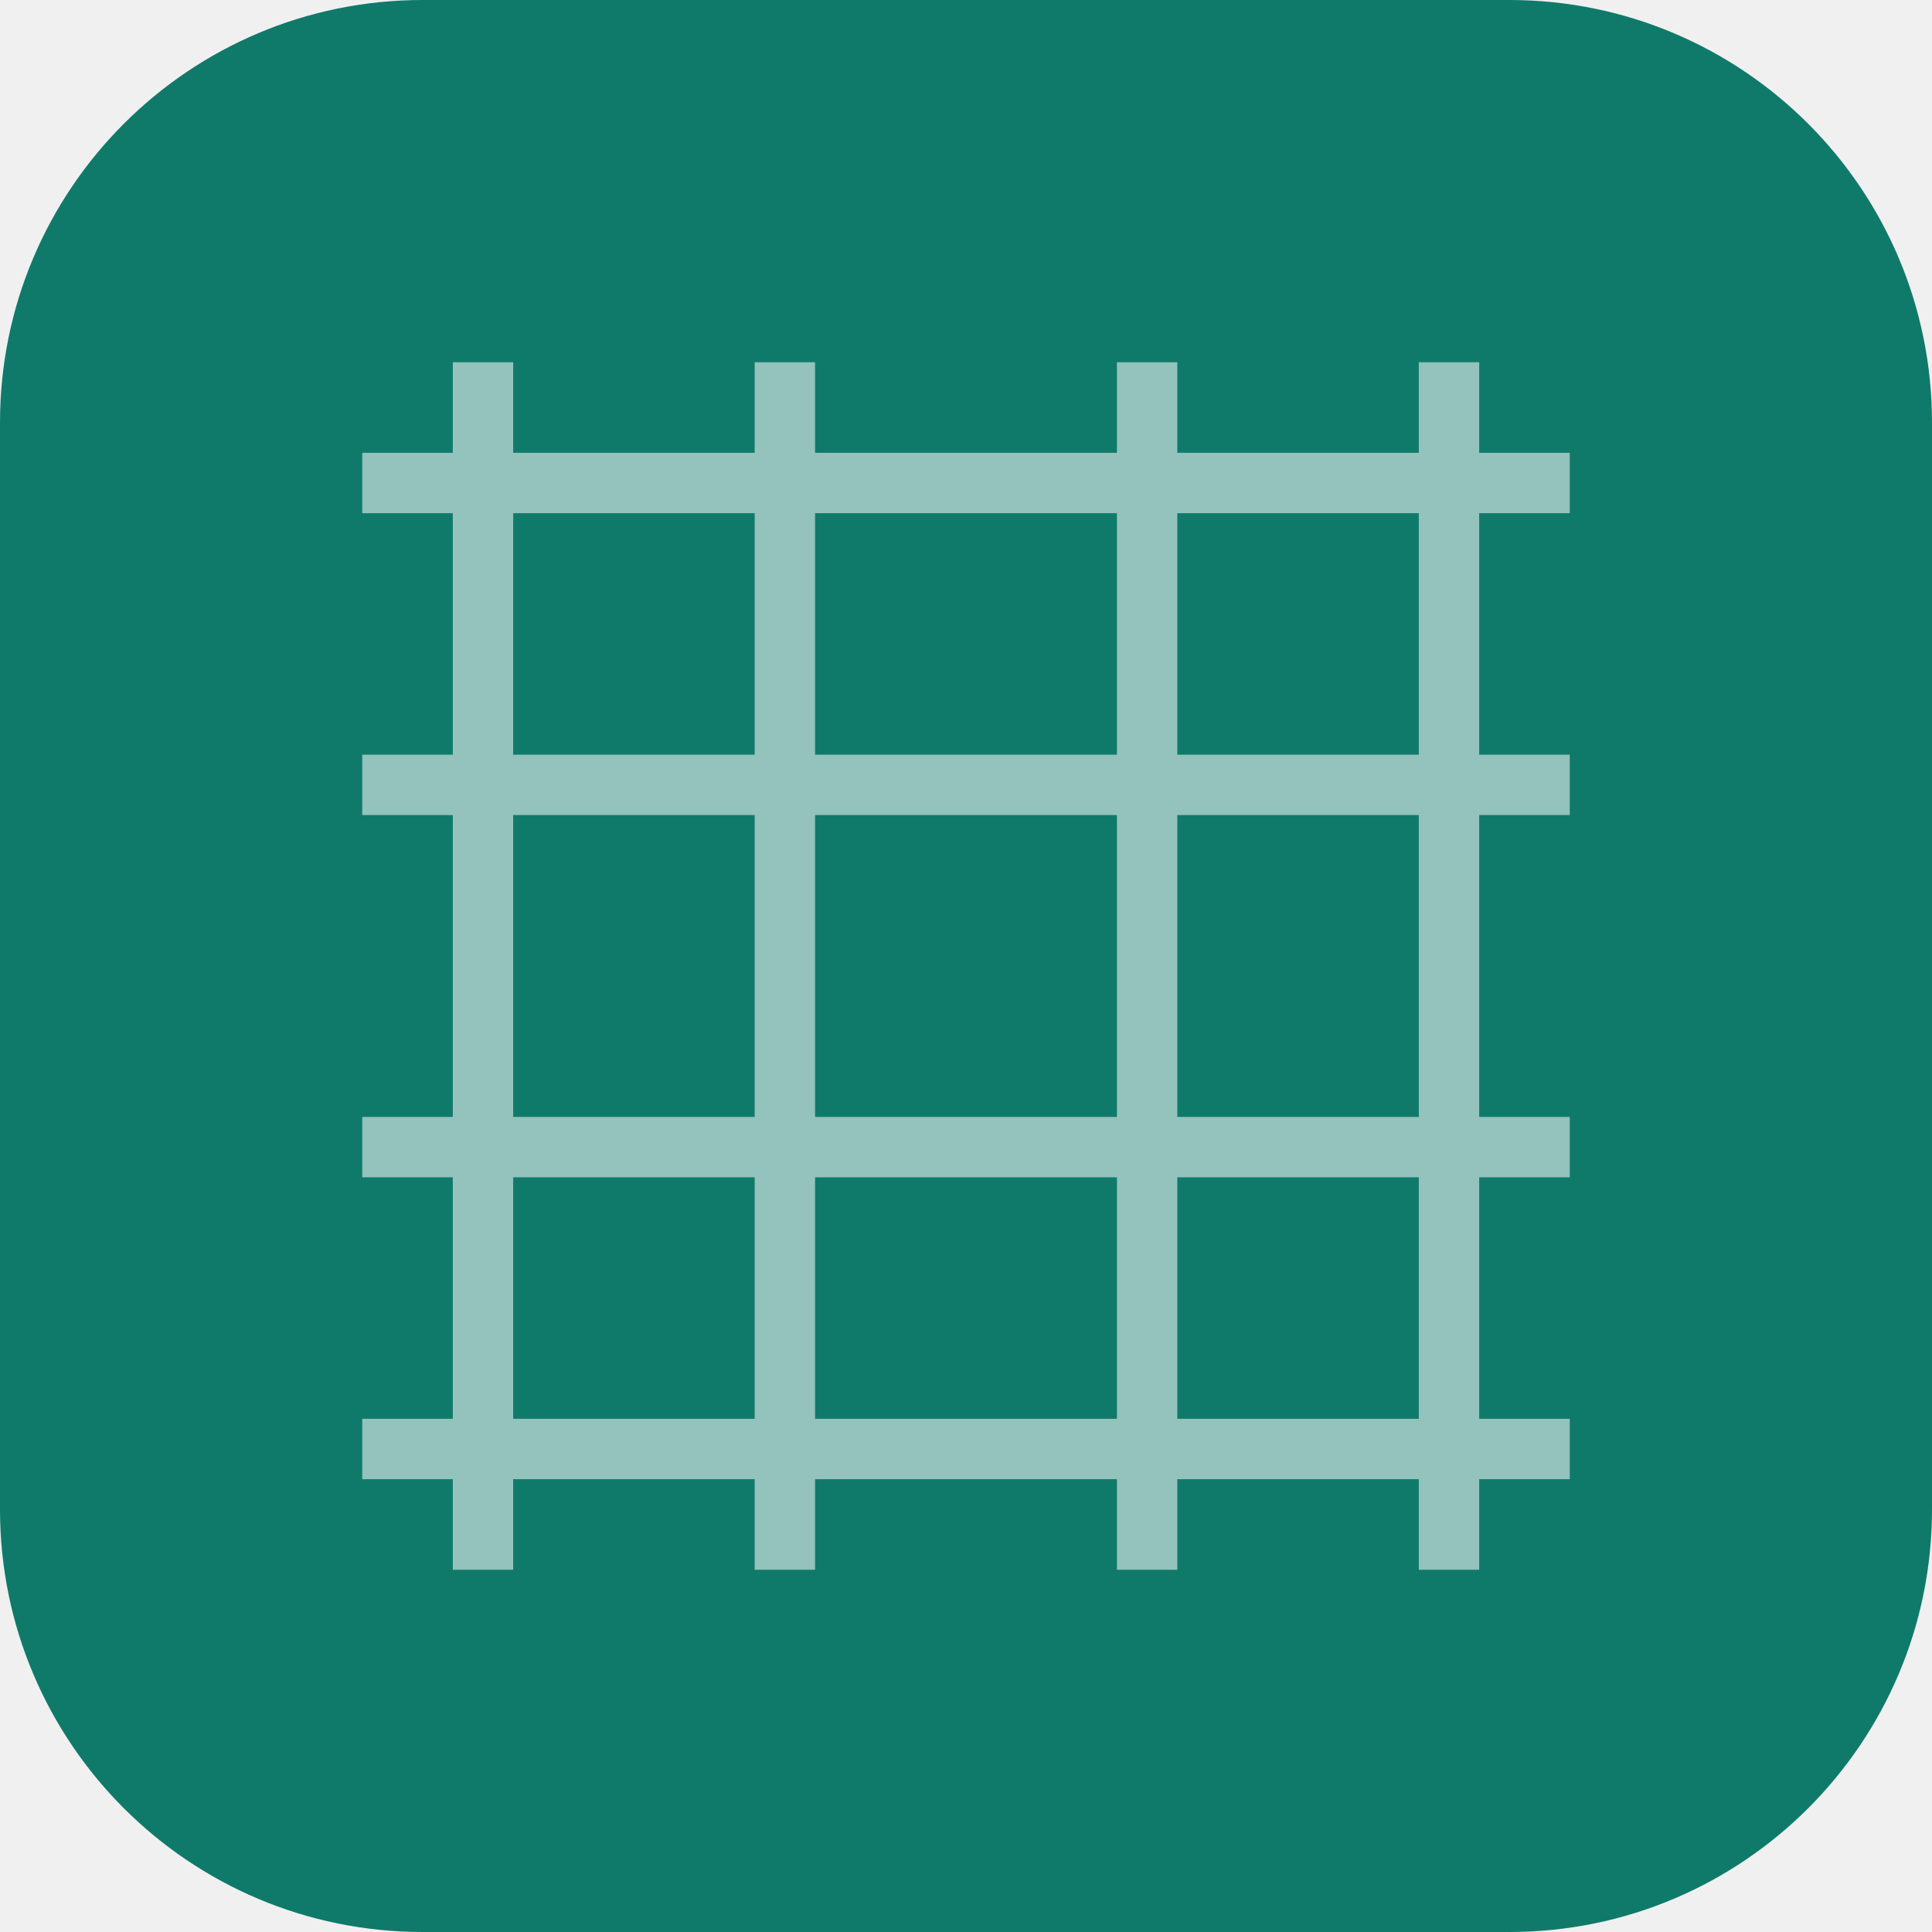
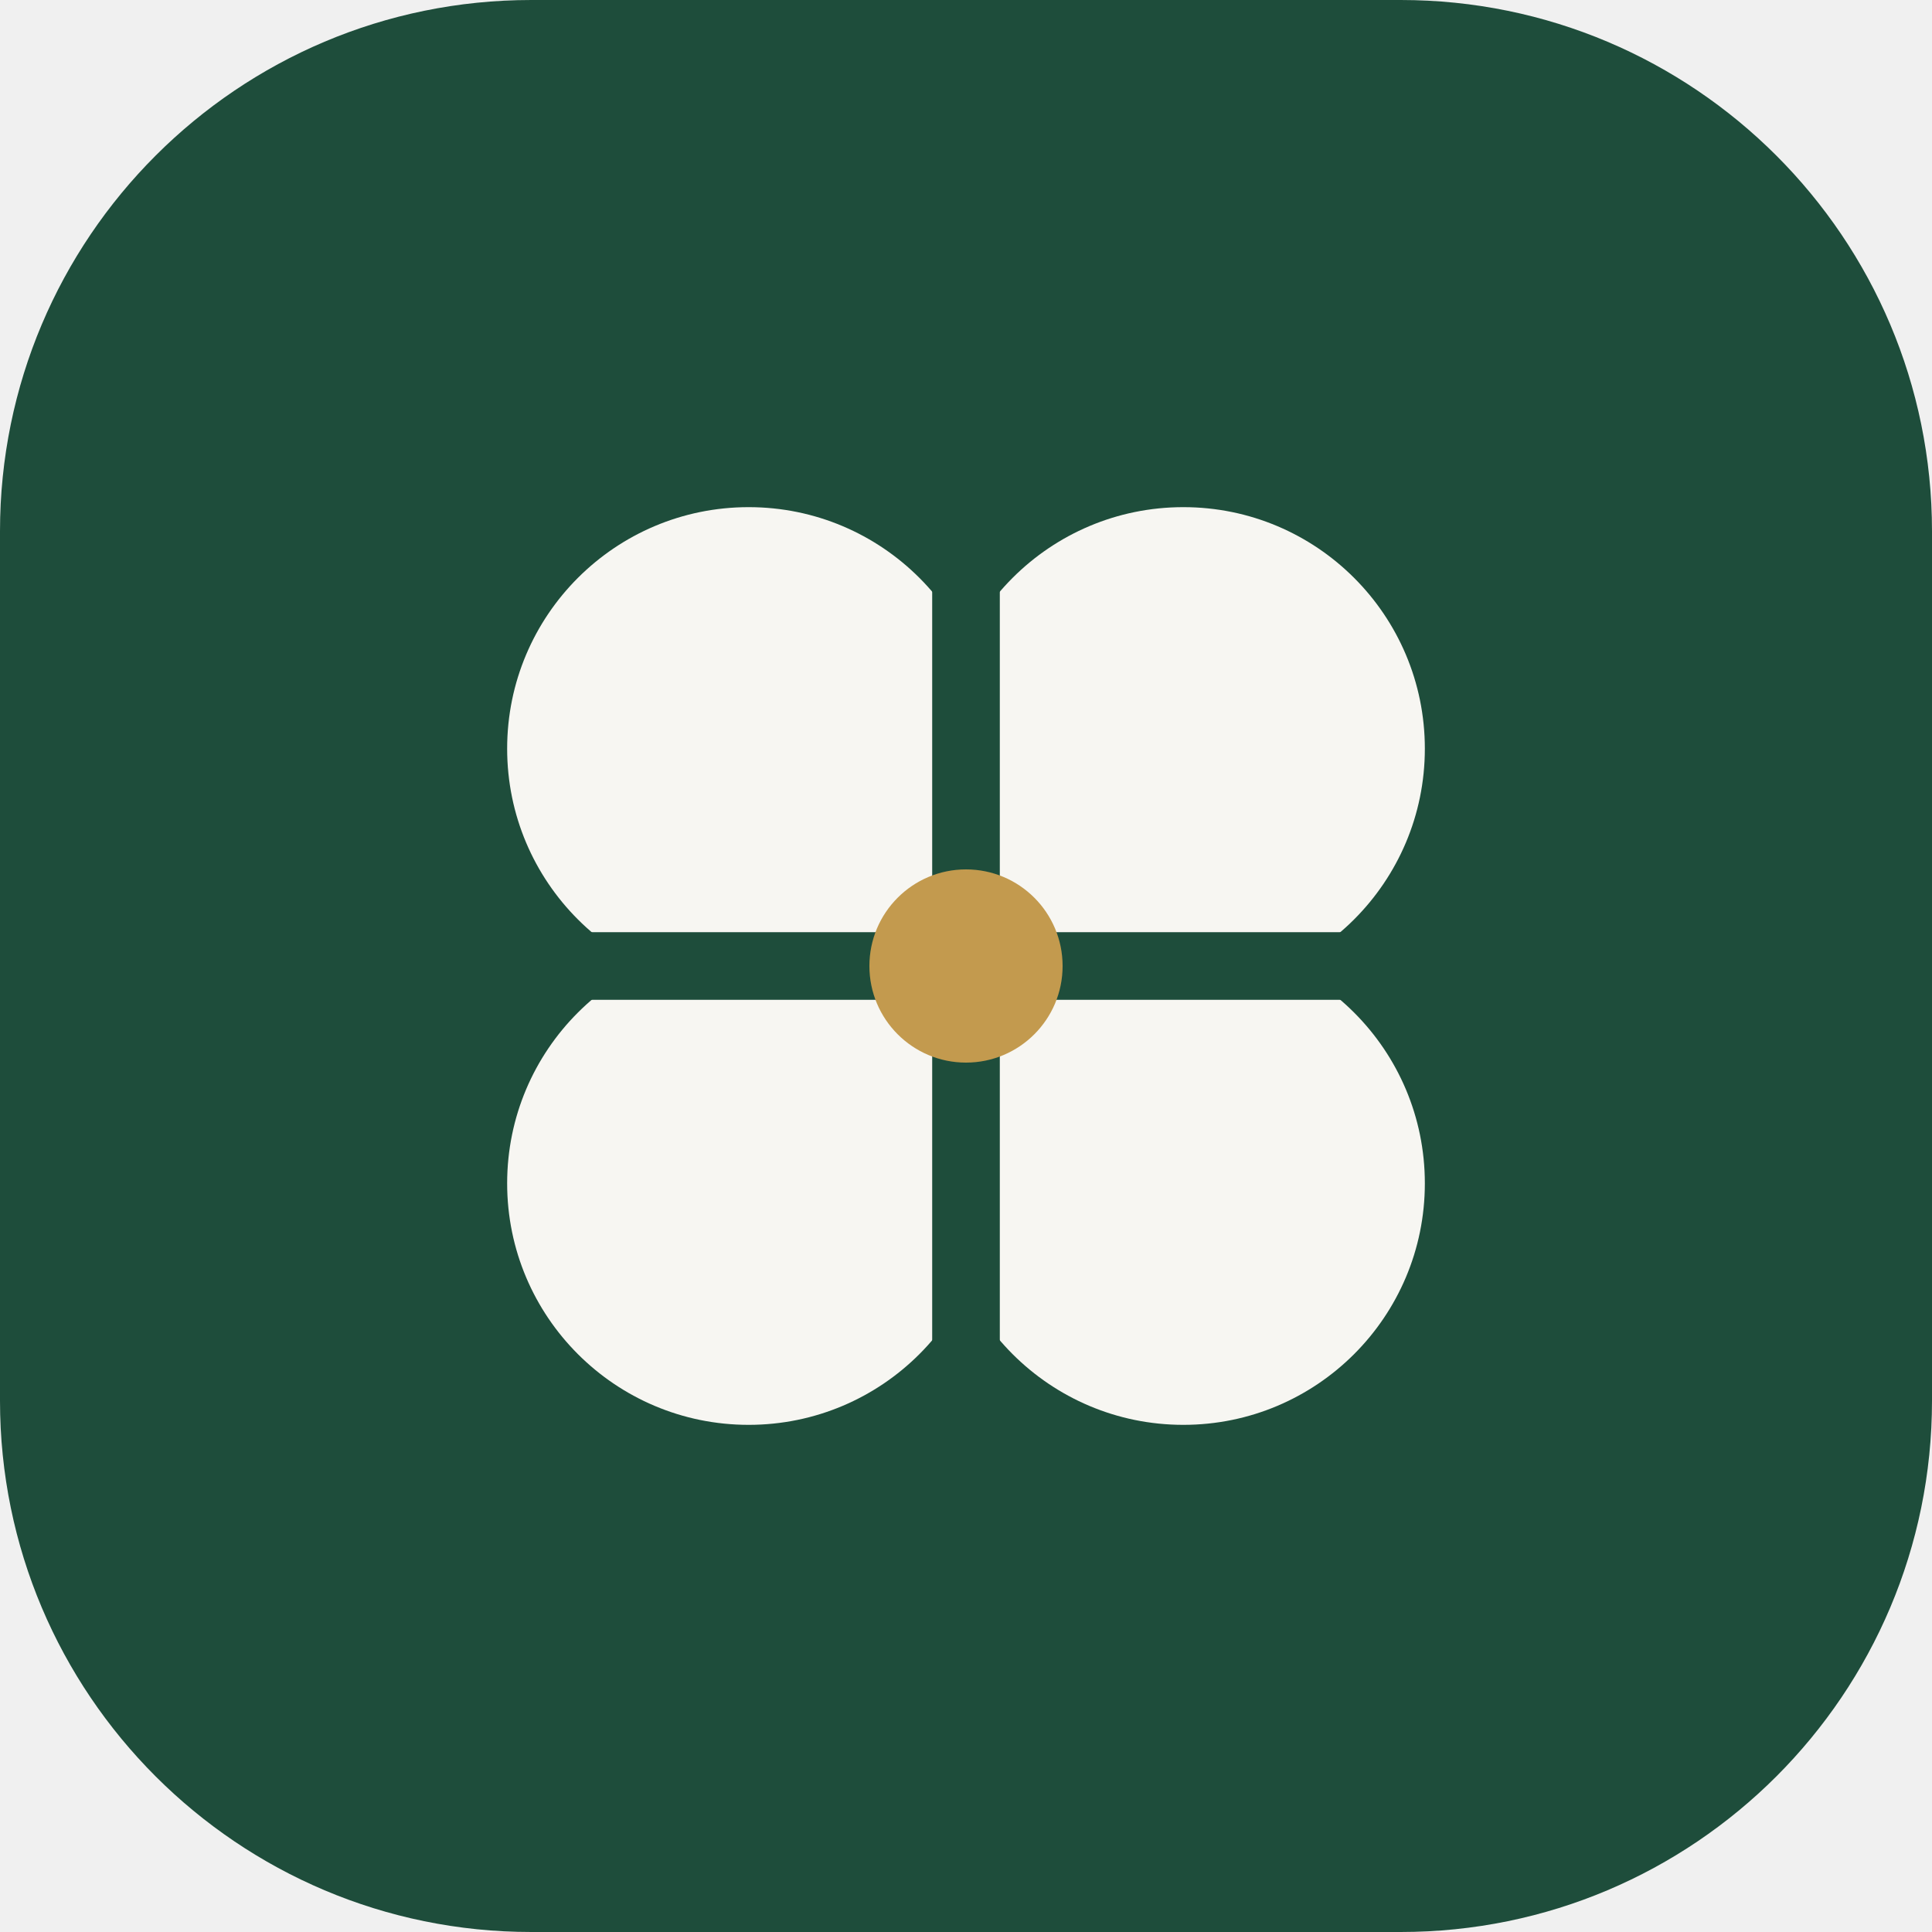
- <svg xmlns="http://www.w3.org/2000/svg" viewBox="0 0 64 64">
-   <rect width="64" height="64" rx="14" fill="#0f7a6a" />
-   <g stroke="#ffffff" stroke-opacity=".55" stroke-width="2">
-     <path d="M16 12v40M26 12v40M38 12v40M48 12v40M12 16h40M12 26h40M12 38h40M12 48h40" />
+ <svg xmlns="http://www.w3.org/2000/svg" viewBox="0 0 40 40">
+   <rect width="40" height="40" rx="11" fill="#1e4d3b" />
+   <g fill="#f7f6f2">
+     <circle cx="15.5" cy="15.5" r="5" />
+     <circle cx="24.5" cy="15.5" r="5" />
+     <circle cx="15.5" cy="24.5" r="5" />
+     <circle cx="24.5" cy="24.5" r="5" />
  </g>
+   <path d="M20 11v18M11 20h18" stroke="#1e4d3b" stroke-width="1.4" />
+   <circle cx="20" cy="20" r="2" fill="#c39a4e" />
</svg>
